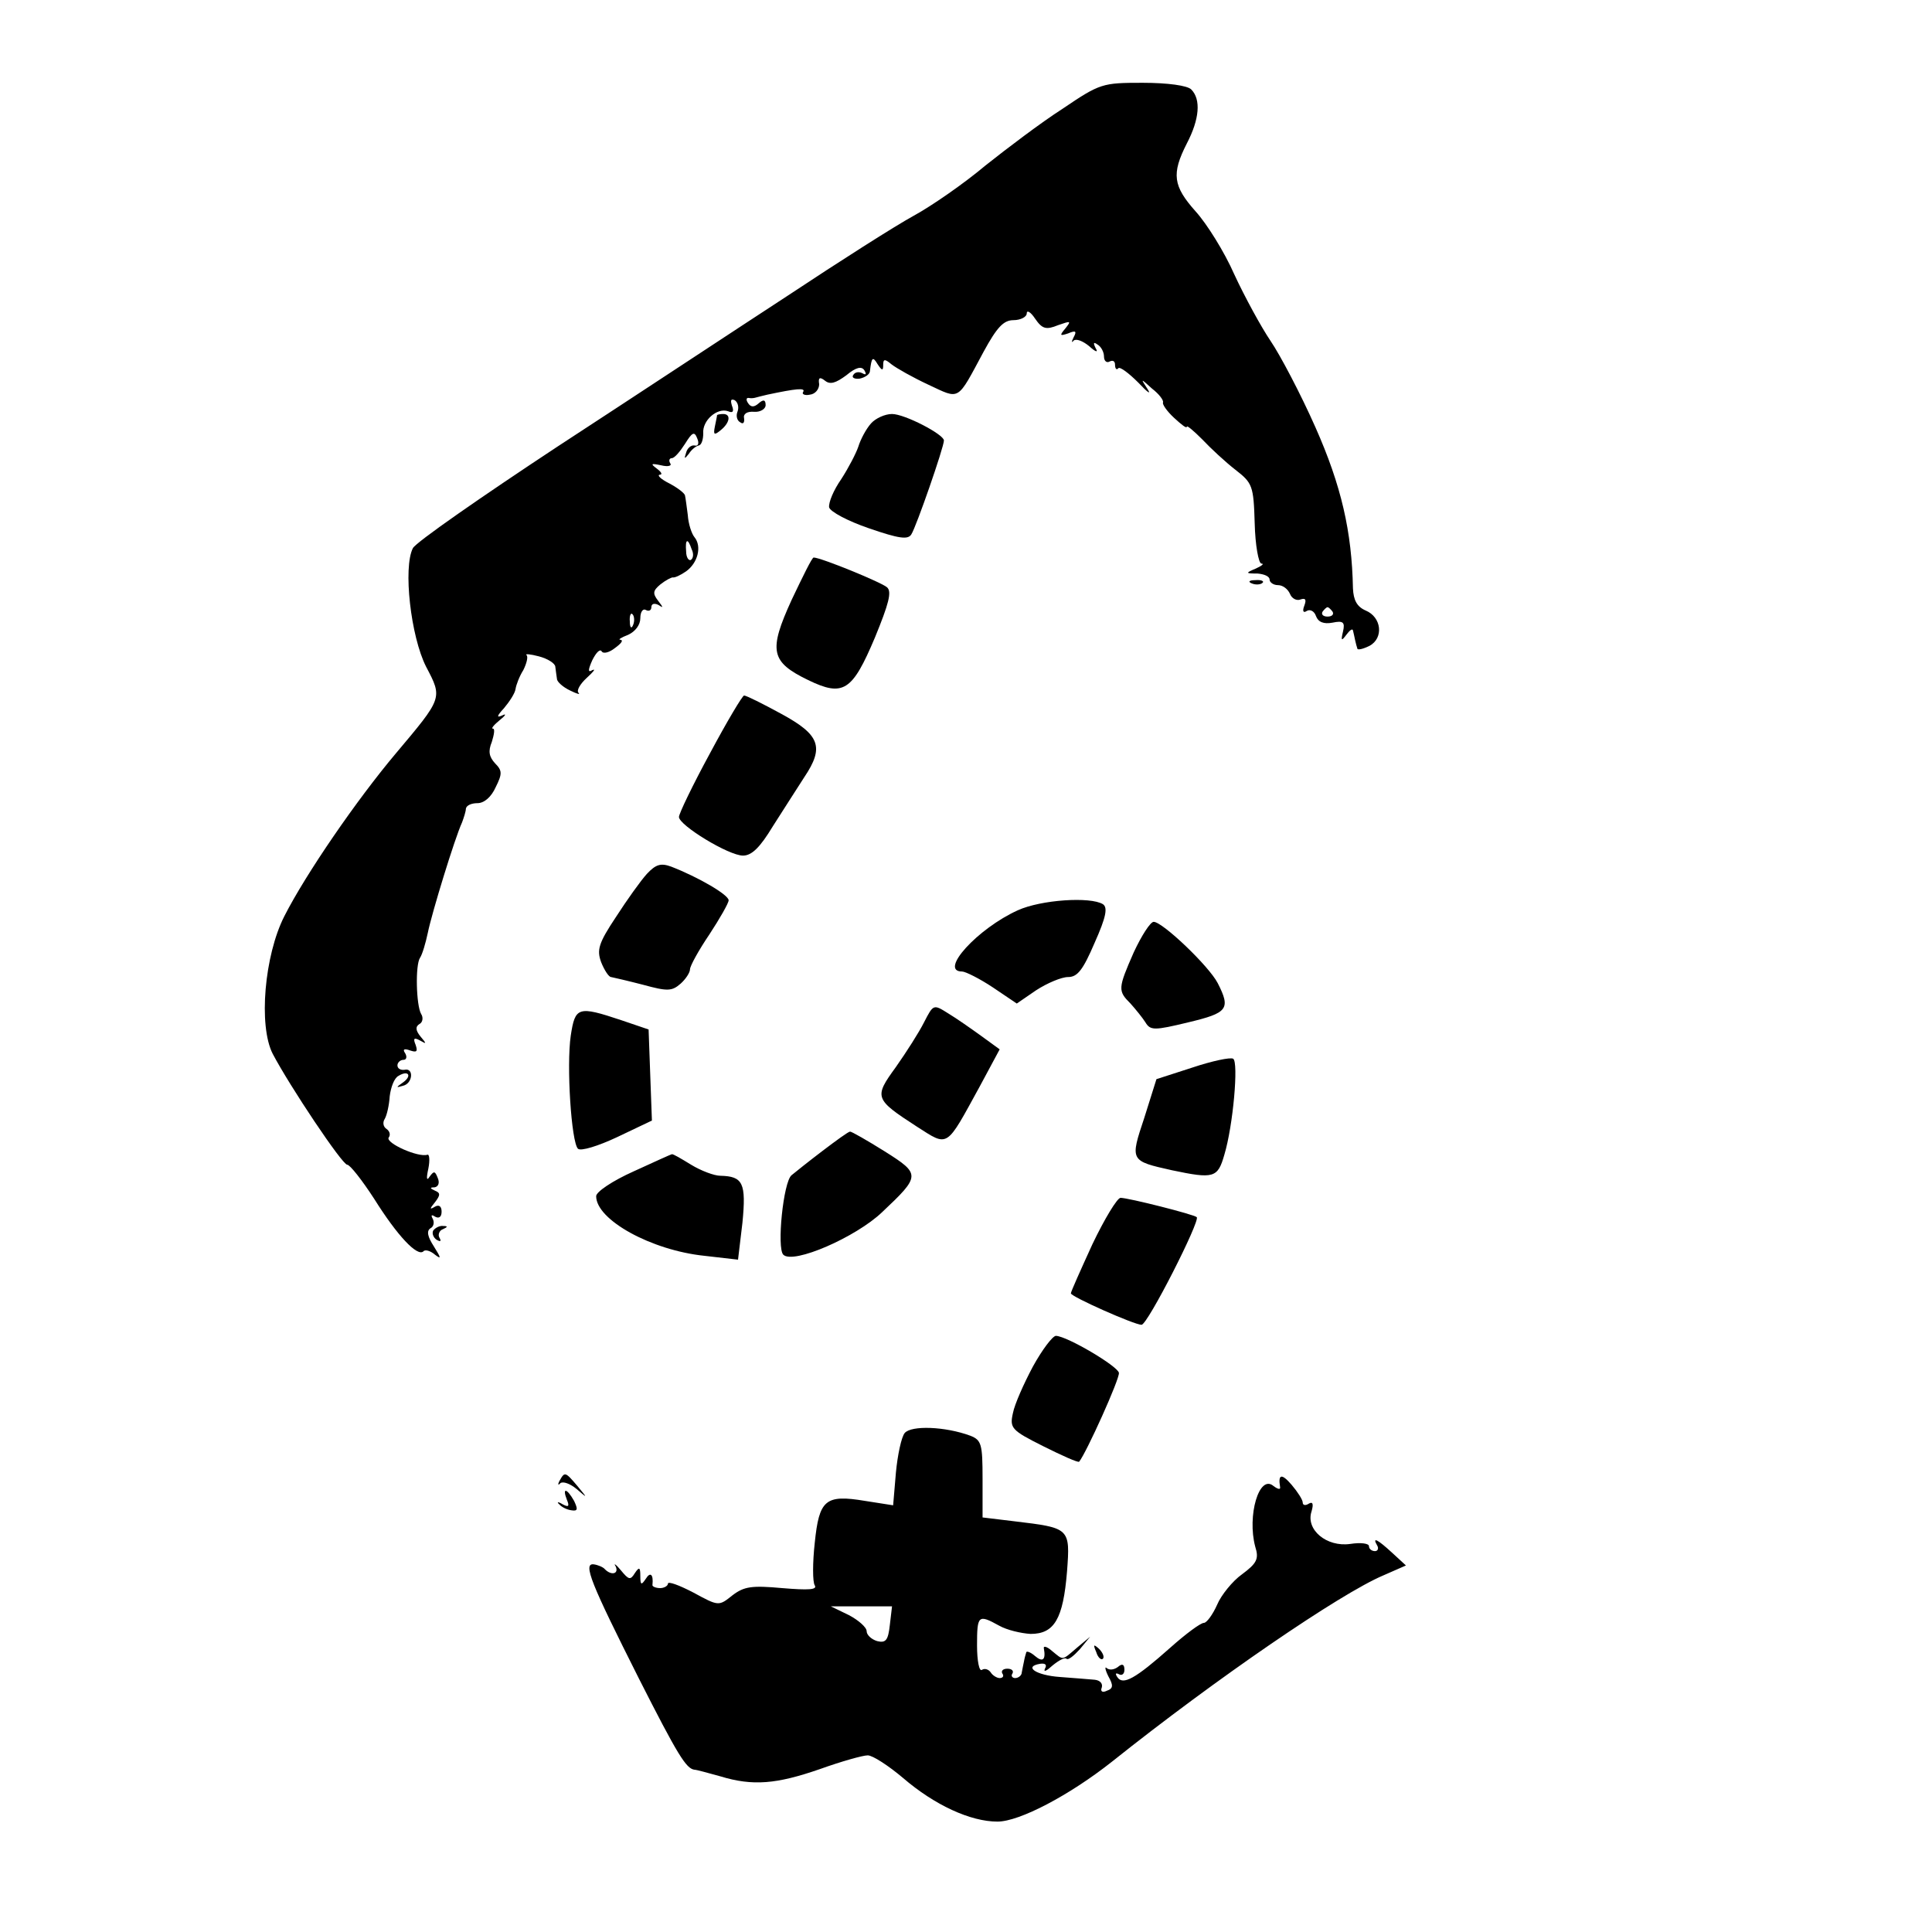
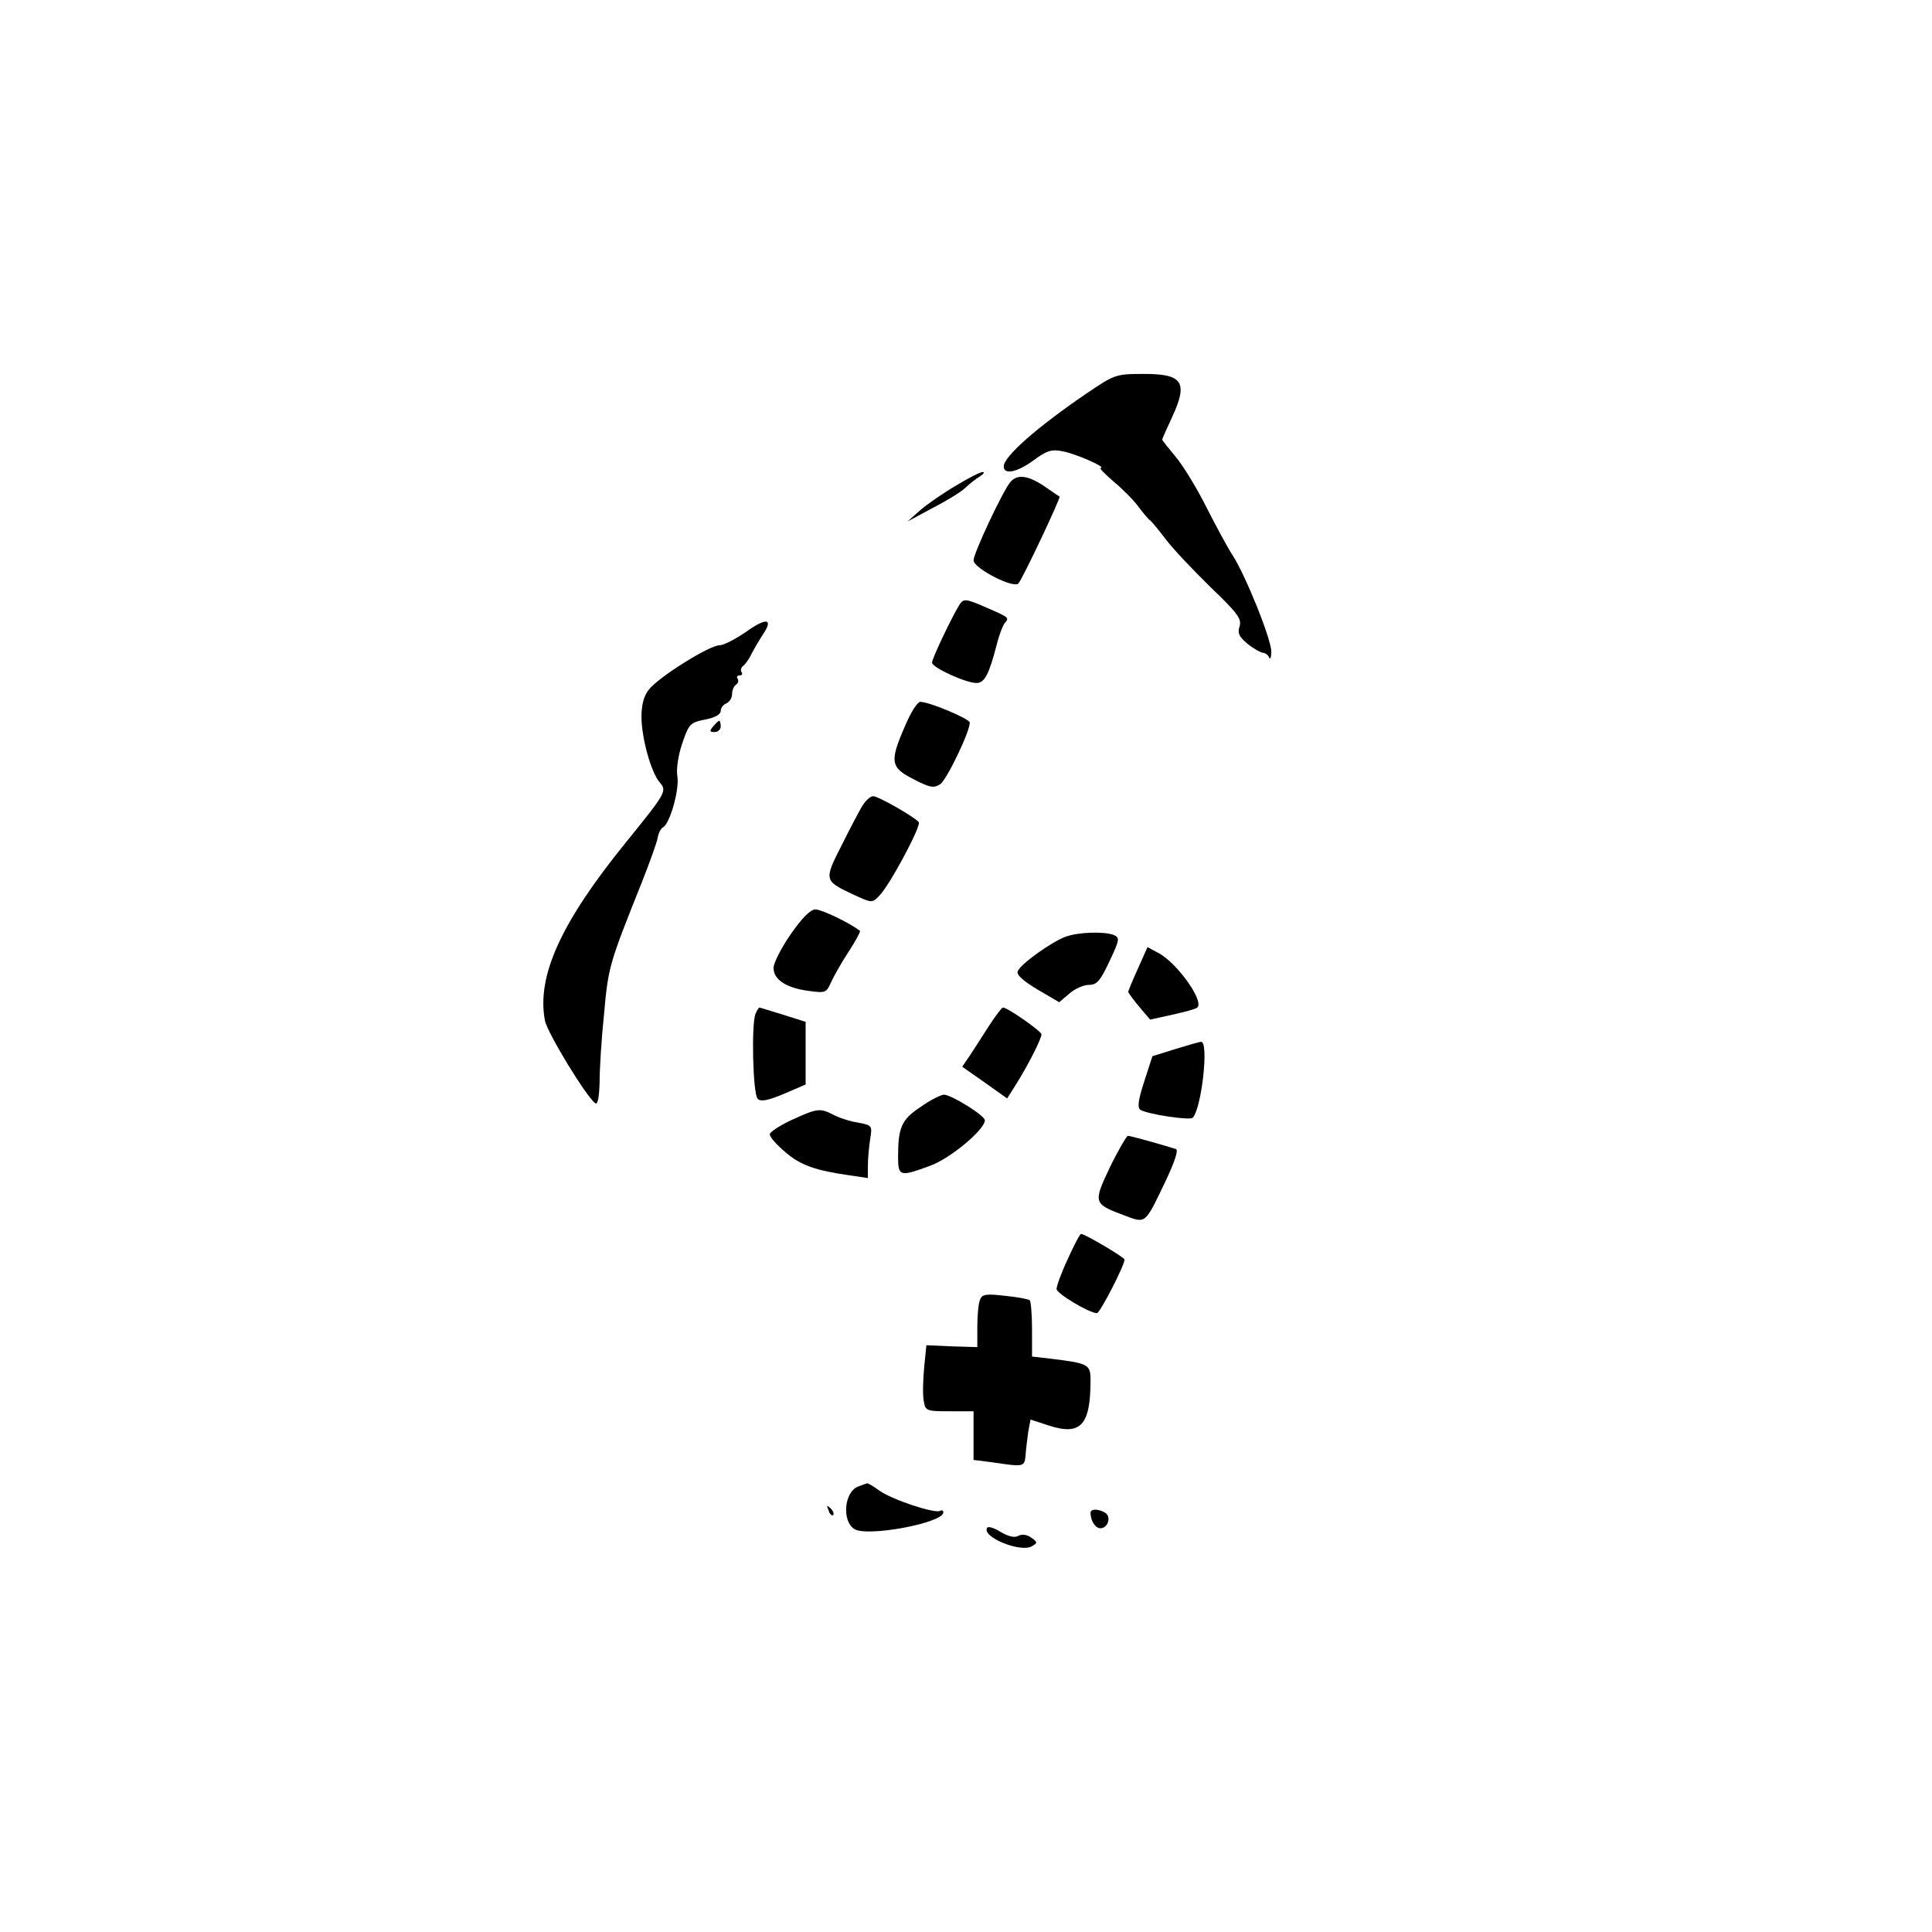
- <svg xmlns="http://www.w3.org/2000/svg" version="1" width="466.667" height="466.667" viewBox="0 0 350 350">
-   <path d="M192.5 19.7c-3.9 2.5-10.1 7.2-14 10.3-3.8 3.2-9.7 7.3-13 9.1-3.3 1.8-13.5 8.3-22.7 14.4-9.2 6-28 18.4-41.8 27.4C87.2 90 75.4 98.2 74.8 99.3c-1.8 3.5-.4 16 2.4 21.5 3 5.7 3 5.6-5.5 15.7-7 8.3-16.3 21.8-20.2 29.5-3.6 7.1-4.7 19.8-2.1 24.9C52.5 196.8 62 211 62.9 211c.5 0 2.7 2.8 4.9 6.2 4.2 6.7 7.8 10.5 8.9 9.5.3-.4 1.3-.1 2.1.6 1.2.9 1.1.6-.2-1.5-1.1-1.7-1.4-2.8-.6-3.3.6-.3.7-1.1.4-1.7-.4-.7-.2-.8.4-.4.7.4 1.2.1 1.2-.9s-.5-1.3-1.2-.9c-1 .6-1 .4 0-.8 1-1.3 1-1.7 0-2.1-.9-.4-1-.6-.1-.6.7-.1 1-.8.6-1.7-.5-1.3-.7-1.3-1.5-.2-.5.8-.6.3-.2-1.5.3-1.5.2-2.7-.2-2.5-1.7.5-7.5-2.1-7-3.1.4-.5.2-1.2-.4-1.6-.6-.4-.7-1.2-.3-1.8.4-.7.8-2.5.9-4.1.2-1.6.8-3.3 1.6-3.7 1.8-1.1 2.5 0 .8 1.2-1.3.9-1.3 1 0 .6 1.8-.4 2-3.3.3-2.9-.7.1-1.3-.2-1.3-.8 0-.5.5-1 1.1-1 .5 0 .7-.5.3-1.2-.5-.7-.2-.9.9-.5 1.2.4 1.4.2 1-1-.5-1.2-.3-1.4.8-.8 1.2.7 1.2.6.1-.7-.9-1.1-1-1.8-.2-2.3.6-.3.7-1.2.3-1.8-.9-1.5-1.1-8.9-.2-10.2.4-.6 1-2.6 1.4-4.5.7-3.5 4.9-17.2 6.2-20 .3-.8.7-2 .7-2.5.1-.6 1-1 2.1-1 1.2 0 2.5-1.1 3.3-2.9 1.2-2.4 1.2-3-.1-4.3-1.1-1.2-1.3-2.2-.6-3.9.4-1.3.6-2.4.2-2.4-.4 0 .2-.7 1.3-1.6 1-.8 1.2-1.2.4-.8-1.1.5-1 .1.3-1.3 1-1.2 2-2.7 2.1-3.5.1-.7.7-2.3 1.4-3.4.6-1.2.9-2.4.6-2.7-.4-.3.7-.2 2.2.2 1.6.4 3 1.3 3 1.9.1.7.2 1.6.3 2.2 0 .5 1.1 1.5 2.4 2.1 1.2.6 1.9.8 1.5.4-.4-.4.3-1.6 1.5-2.7s1.7-1.7 1-1.4c-.8.5-.8 0 0-1.8.7-1.4 1.4-2.1 1.7-1.6.3.5 1.4.2 2.4-.6 1.1-.8 1.6-1.4 1-1.5-.5 0 .1-.4 1.4-.9 1.3-.6 2.2-1.8 2.2-3s.5-1.8 1-1.5c.5.3 1 .1 1-.5s.5-.8 1.3-.4c.9.6.9.5-.1-.8s-.9-1.8.4-2.9c1-.8 2-1.3 2.3-1.3.3.1 1.4-.4 2.4-1.1 2.1-1.5 2.9-4.5 1.5-6.2-.5-.6-1.1-2.4-1.2-4-.2-1.5-.4-3.1-.5-3.5 0-.4-1.3-1.4-2.8-2.2-1.6-.8-2.3-1.5-1.8-1.6.6 0 .3-.5-.5-1.1-1.2-.9-1.1-1 .8-.6 1.2.3 2 .1 1.6-.4-.3-.5-.1-.9.3-.9.5 0 1.5-1.2 2.4-2.6 1.3-2.1 1.7-2.3 2.2-1 .4.9.2 1.5-.5 1.3-.6-.1-1.3.5-1.5 1.3-.4 1.2-.3 1.2.5.2.5-.8 1.3-1.4 1.8-1.5.5-.1.8-1.1.8-2.2-.2-2.3 2.5-4.7 4.5-4 .9.4 1.1 0 .7-1-.3-1-.2-1.3.5-1 .6.4.8 1.3.5 2.1-.3.7-.1 1.6.5 1.9.5.4.8.1.7-.7-.2-.8.5-1.3 1.8-1.2 1.1.1 2.1-.5 2.1-1.2 0-1-.4-1.1-1.3-.3-.8.7-1.4.7-1.9-.1-.4-.6-.3-1 .2-.9.4.1 1 0 1.3-.1.3-.1 1.2-.3 2-.5 5.2-1.1 7-1.3 6.5-.5-.3.4.3.7 1.2.5 1-.1 1.7-1 1.7-1.9-.2-1.2.1-1.4 1.1-.6.9.7 1.9.4 3.8-1 1.8-1.5 2.8-1.7 3.3-.9.4.7.3.9-.4.5-.6-.3-1.3-.2-1.6.3-.4.5.2.8 1.1.7 1-.2 1.9-.8 1.9-1.4.3-2.5.5-2.7 1.4-1.2.8 1.2 1 1.2 1 .1 0-1.1.3-1.1 1.5-.1.9.7 3.9 2.4 6.7 3.7 5.8 2.7 5.1 3.1 10-6 2.4-4.4 3.6-5.7 5.4-5.7 1.3 0 2.4-.6 2.4-1.2 0-.7.7-.3 1.5.9 1.3 1.9 2 2.1 4.2 1.2 2.3-.8 2.4-.8 1.3.6-1.1 1.3-1 1.4.5.9 1.4-.6 1.6-.4 1 .7-.4.8-.4 1.1 0 .6.5-.4 1.7.1 2.8 1 1.2 1.1 1.7 1.2 1.2.4-.5-1-.4-1.2.3-.7.7.4 1.2 1.4 1.2 2.2 0 .8.5 1.2 1 .9.6-.3 1-.1 1 .6s.3 1 .6.6c.3-.3 1.9.9 3.6 2.6 1.7 1.8 2.4 2.3 1.7 1.2-1.3-2-1.3-2 .8-.1 1.3 1 2.1 2.1 2 2.5-.2.3.7 1.6 2 2.8 1.3 1.2 2.3 2 2.3 1.6 0-.3 1.2.7 2.8 2.3 1.5 1.6 4.2 4.1 6 5.5 3.1 2.4 3.3 2.9 3.5 9.7.1 4 .7 7.2 1.2 7.3.6 0 .1.4-1 .9-1.9.8-1.9.9.3.9 1.2.1 2.2.5 2.2 1.1 0 .5.7 1 1.5 1 .9 0 1.8.7 2.2 1.6.3.8 1.2 1.3 1.9 1 .9-.3 1.1 0 .7 1.1-.4 1-.2 1.4.4 1 .6-.4 1.4 0 1.7.9.4 1.1 1.4 1.5 3 1.2 1.9-.4 2.3-.1 1.9 1.6-.4 1.7-.3 1.8.6.6.6-.8 1.1-1.2 1.2-.8.1.5.3 1.2.4 1.8.1.5.3 1.2.4 1.5 0 .3 1 .1 2.2-.5 2.6-1.4 2.2-5.2-.7-6.4-1.6-.7-2.2-1.9-2.3-4-.2-10.3-2.1-18.6-6.8-29.2-2.7-6.1-6.4-13.1-8.1-15.6-1.7-2.5-4.7-8-6.6-12.1-1.8-4.1-5-9.2-7-11.4-4.1-4.6-4.4-6.8-1.6-12.3 2.3-4.4 2.6-8 .8-9.8-.7-.7-4.2-1.2-8.8-1.2-7.3 0-7.7.1-14.5 4.7zm-67.2 79.8c.4.8.3 1.6-.1 1.9-.4.3-.9-.4-.9-1.5-.2-2.3.3-2.5 1-.4zm116.1 11.3c.3.5-.1.9-.9.9s-1.2-.4-.9-.9c.3-.4.7-.8.9-.8.2 0 .6.4.9.8zm-126.7 2.4c-.3.8-.6.5-.6-.6-.1-1.1.2-1.7.5-1.3.3.3.4 1.2.1 1.9z" />
-   <path d="M129.9 75.2c0 .2-.2 1.1-.4 2.1-.3 1.5-.1 1.6 1.1.6 1.6-1.3 1.9-2.9.4-2.9-.5 0-1 .1-1.1.2zM157.8 76.7c-.9 1-1.9 2.9-2.3 4.2-.4 1.2-1.8 3.9-3.1 5.9-1.4 2-2.3 4.2-2.2 5.1.2.8 3.4 2.5 7.2 3.8 5.5 1.9 7.1 2.1 7.7 1.1.9-1.4 5.9-15.8 5.9-17 0-1.1-7.1-4.8-9.4-4.8-1.3 0-3 .8-3.8 1.7zM143.4 108.7c-4.2 9.2-3.8 11.2 3 14.5 6.4 3.1 8 2 12.1-7.7 2.5-6.1 3.1-8.3 2.2-9.1-1-.9-12-5.4-13.3-5.4-.3 0-2 3.5-4 7.7zM226.8 105.7c.7.3 1.6.2 1.9-.1.4-.3-.2-.6-1.3-.5-1.1 0-1.4.3-.6.6zM128.6 136.5c-3.1 5.7-5.6 10.9-5.6 11.5 0 1.5 9 7 11.6 7 1.6 0 3.1-1.5 5.4-5.3 1.8-2.8 4.4-6.9 5.7-8.9 3.7-5.5 2.8-7.7-4.2-11.5-3.3-1.8-6.3-3.3-6.7-3.3-.3 0-3.1 4.7-6.2 10.5zM117.2 158.3c-1.1 1.2-3.6 4.7-5.6 7.8-3.2 4.8-3.5 6-2.7 8.2.6 1.5 1.4 2.7 1.8 2.7.5.1 3.1.7 5.8 1.4 4.4 1.2 5.2 1.2 6.8-.2.9-.8 1.7-2 1.7-2.6 0-.6 1.6-3.5 3.5-6.3 1.9-2.9 3.5-5.7 3.5-6.2 0-1-5.5-4.2-10.4-6.1-1.9-.7-2.8-.4-4.4 1.3zM184.4 164.9c-7.3 3.3-14.4 11.1-10.1 11.1.6 0 3.2 1.3 5.6 2.9l4.3 2.9 3.5-2.4c2-1.3 4.6-2.4 5.8-2.4 1.7 0 2.7-1.3 4.8-6.2 2.1-4.7 2.4-6.4 1.5-7-2.3-1.4-11.2-.8-15.4 1.1zM205.4 172.5c-2.9 6.6-2.9 7-.6 9.3.9 1 2.2 2.6 2.7 3.4.9 1.5 1.6 1.5 7.8 0 7.1-1.7 7.7-2.4 5.3-7.1-1.6-3.1-10-11.1-11.6-11.1-.6 0-2.2 2.5-3.6 5.5zM167.4 185.2c-.9 1.8-3.2 5.4-5.1 8.1-4 5.5-3.9 5.8 3.8 10.8 5.8 3.7 5.2 4 11.4-7.3l3.6-6.7-3.3-2.4c-1.8-1.3-4.5-3.2-6-4.1-2.7-1.7-2.7-1.7-4.4 1.6zM103.4 187.6c-.8 5.5.1 19.3 1.3 20.5.5.5 3.7-.5 7.1-2.1l6.3-3-.3-8.2-.3-8.3-5-1.7c-7.8-2.6-8.3-2.4-9.1 2.8zM216 193.4l-6.5 2.1-2.2 7c-2.6 7.8-2.6 7.8 5 9.5 7.6 1.6 8.3 1.4 9.5-2.8 1.6-5.3 2.6-16.8 1.6-17.4-.5-.3-3.8.4-7.4 1.6zM149 208.5c-2.5 1.9-5 3.9-5.6 4.4-1.5 1.2-2.7 13.2-1.5 14.4 1.8 1.8 13.2-3.2 17.9-7.7 7-6.6 7-6.9.5-11-3.2-2-6-3.6-6.3-3.6-.3 0-2.5 1.6-5 3.5zM114.8 212.2c-3.8 1.7-6.8 3.7-6.8 4.5 0 4.3 10 9.8 19.6 10.8l6.1.7.8-6.7c.7-7.2.1-8.4-4-8.5-1.1 0-3.5-.9-5.3-2-1.8-1.1-3.3-2-3.5-1.9-.1 0-3.2 1.4-6.9 3.1zM197.9 225.4c-2.1 4.6-3.9 8.6-3.9 8.9 0 .6 11.5 5.7 12.8 5.7 1.1 0 10.7-18.9 10-19.5-.5-.5-12.4-3.5-13.8-3.5-.6 0-2.9 3.8-5.1 8.4zM78.5 222.9c-.3.5 0 1.3.6 1.7.7.4.9.3.5-.4-.3-.5 0-1.3.6-1.5.9-.4 1-.6.1-.6-.6-.1-1.4.3-1.8.8zM187.1 247.6c-1.6 3-3.3 6.8-3.6 8.4-.6 2.7-.3 3.1 5.5 6 3.4 1.7 6.3 3 6.5 2.8 1.3-1.6 7.4-15.1 7.2-16.1-.2-1.2-9.3-6.6-11.4-6.7-.6 0-2.5 2.5-4.2 5.6z" />
-   <path d="M163.9 259.6c-.6.7-1.3 4-1.6 7.2l-.5 5.9-5.1-.8c-7.2-1.2-8.3-.2-9.1 7.6-.4 3.6-.4 7.1 0 7.7.5.8-1.1.9-5.9.5-5.5-.5-6.9-.3-9 1.3-2.5 2-2.5 2-7.1-.5-2.5-1.3-4.6-2.1-4.6-1.6 0 .4-.7.8-1.4.8-.8 0-1.5-.3-1.4-.6.2-1.9-.4-2.4-1.2-1.1-.8 1.2-1 1.2-1-.5 0-1.6-.2-1.7-1-.5-.8 1.3-1.1 1.2-2.5-.5-.9-1.1-1.4-1.4-1-.8.7 1.4-.7 1.8-1.9.6-.3-.4-1.3-.8-2-.9-2.1-.3-.5 3.5 8.1 20.6 7.1 14 8.6 16.4 10.1 16.6.4 0 2.5.6 4.7 1.2 5.9 1.8 10.2 1.4 18-1.3 3.9-1.4 7.8-2.5 8.7-2.5.9 0 3.8 1.9 6.4 4.1 5.7 4.9 12.2 7.9 17.1 7.9 4 0 13.1-4.8 20.8-10.9 18.8-15 41.3-30.4 49.1-33.7l4.1-1.8-2.5-2.3c-2.6-2.4-3.7-3-2.7-1.3.3.5.1 1-.4 1-.6 0-1.1-.4-1.1-.9s-1.5-.7-3.4-.4c-4.3.6-8.1-2.6-7-5.9.4-1.4.2-1.8-.5-1.4-.6.4-1.1.3-1.1-.2s-.9-1.9-2-3.2c-1.8-2.1-2.5-2-2.1.4.1.5-.4.4-1.2-.2-2.6-2.2-4.8 5.4-3.3 11 .7 2.2.3 3-2.4 5-1.7 1.2-3.8 3.8-4.5 5.5-.8 1.8-1.9 3.3-2.4 3.3-.6 0-3.3 2-6.1 4.5-6.3 5.6-8.6 6.9-9.6 5.3-.4-.6-.3-.8.3-.5.5.3 1 0 1-.8 0-1-.4-1.2-1.2-.5-.7.5-1.5.6-2 .2-.4-.4-.3.3.3 1.5.9 1.6.9 2.2-.3 2.6-.8.4-1.2.1-.9-.6.2-.7-.3-1.3-1.3-1.4-1-.1-3.8-.3-6.3-.5-4.3-.3-6.7-1.9-3.5-2.4.9-.1 1.2.2.8.9-.3.7.3.4 1.4-.6 1.1-.9 2.2-1.5 2.5-1.2.3.3 1.3-.5 2.4-1.7l1.9-2.3-2.4 2c-2.8 2.4-2.4 2.3-4.5.6-.9-.8-1.6-1-1.5-.5.4 2.1-.2 2.6-1.6 1.4-.8-.7-1.6-1-1.6-.6-.1.3-.3 1-.4 1.6-.1.5-.3 1.4-.4 2 0 .5-.6 1-1.2 1-.5 0-.8-.4-.5-.8.3-.5-.1-.9-.9-.9s-1.2.4-.9.9c.3.4.1.8-.5.8-.5 0-1.3-.5-1.6-1-.4-.6-1.1-.8-1.6-.5-.5.4-.9-1.6-.9-4.4 0-5.5.2-5.7 4-3.6 1.4.8 4 1.4 5.7 1.5 4.3 0 5.9-2.7 6.6-11.3.6-7.9.5-7.9-9.5-9.1l-5.8-.7v-7c0-6.3-.2-7-2.2-7.8-4.6-1.7-10.7-1.9-11.9-.5zm-2.7 34.8c-.3 2.7-.7 3.3-2.3 2.9-1-.3-1.9-1.1-1.9-1.8s-1.5-2-3.2-2.9l-3.3-1.6h11.1l-.4 3.4zM101.4 268.2c-.4.7-.3 1 .1.5.5-.4 1.8.1 2.9 1 2.1 1.8 2.1 1.8.2-.5-2.2-2.6-2.3-2.6-3.2-1z" />
-   <path d="M102.7 271.7c.5 1.2.3 1.4-.8.8-.8-.5-1.1-.4-.6 0 .4.5 1.4 1 2.2 1.1 1.2.2 1.2-.2.5-1.7-1.3-2.3-2.2-2.5-1.3-.2zM198.6 299.3c.3 1 .9 1.5 1.2 1.2.3-.3 0-1.1-.7-1.8-1-.9-1.1-.8-.5.6z" />
+ <svg xmlns="http://www.w3.org/2000/svg" version="1.0" width="512pt" height="512pt" viewBox="0 0 512 512" preserveAspectRatio="xMidYMid meet">
+   <g transform="translate(0,512) scale(0.1,-0.1)" fill="#000000" stroke="none">
+     <path d="M2879 4077 c-132 -90 -219 -167 -219 -193 0 -23 35 -16 79 16 35 26 48 30 77 24 34 -6 118 -43 101 -44 -5 0 11 -16 34 -36 24 -20 54 -50 66 -67 13 -17 26 -33 31 -36 4 -3 23 -26 42 -51 19 -25 72 -81 118 -126 72 -69 83 -84 77 -104 -6 -18 -1 -28 21 -46 16 -13 34 -23 41 -24 6 0 14 -6 16 -12 3 -7 6 -1 6 15 1 31 -69 205 -104 258 -13 20 -43 76 -68 125 -25 50 -61 109 -81 133 -20 24 -36 44 -36 46 0 2 11 27 25 57 45 96 30 118 -78 117 -70 0 -74 -2 -148 -52z" />
+     <path d="M2535 3834 c-33 -19 -76 -49 -95 -65 l-35 -31 67 36 c37 19 76 43 86 53 10 10 27 23 38 30 10 6 14 12 9 12 -6 1 -37 -15 -70 -35z" />
+     <path d="M2678 3843 c-19 -21 -98 -189 -98 -208 0 -21 107 -76 119 -61 12 14 113 228 109 230 -2 1 -17 11 -34 23 -47 33 -77 38 -96 16z" />
+     <path d="M2543 3518 c-20 -32 -73 -143 -73 -154 0 -13 89 -54 118 -54 21 0 33 23 53 100 6 25 16 51 21 58 13 15 14 15 -46 41 -57 25 -62 25 -73 9z" />
+     <path d="M1975 3444 c-27 -18 -57 -34 -68 -34 -27 0 -161 -84 -187 -117 -14 -17 -20 -41 -20 -73 0 -56 26 -148 48 -173 20 -23 18 -27 -89 -159 -172 -212 -237 -354 -215 -472 6 -33 112 -206 134 -220 6 -4 10 17 11 56 0 35 5 117 12 183 11 123 14 132 100 347 21 53 40 106 42 118 2 12 8 25 15 28 18 12 43 100 37 135 -3 19 2 54 13 87 18 52 21 55 60 63 27 5 42 14 42 23 0 8 7 17 15 20 8 4 15 14 15 24 0 11 5 22 10 25 6 4 8 11 5 16 -4 5 -1 9 5 9 6 0 9 4 5 9 -3 5 -1 12 4 16 5 3 16 18 23 33 8 15 22 39 32 54 26 40 5 41 -49 2z" />
+     <path d="M2398 3195 c-41 -94 -38 -109 23 -140 44 -23 54 -24 71 -13 17 12 78 138 78 163 0 10 -107 55 -131 55 -8 0 -26 -29 -41 -65z" />
+     <path d="M1890 3195 c-10 -12 -10 -15 4 -15 9 0 16 7 16 15 0 8 -2 15 -4 15 -2 0 -9 -7 -16 -15z" />
+     <path d="M2287 2987 c-8 -12 -33 -60 -56 -106 -48 -94 -47 -95 29 -131 50 -23 51 -24 70 -4 28 28 111 184 105 195 -8 12 -107 69 -121 69 -7 0 -18 -10 -27 -23z" />
+     <path d="M2096 2645 c-25 -36 -46 -77 -46 -90 0 -31 33 -53 93 -61 44 -6 47 -5 59 22 7 16 28 53 47 82 19 29 32 54 30 55 -26 21 -102 57 -118 57 -13 0 -35 -22 -65 -65z" />
+     <path d="M2825 2638 c-37 -13 -121 -73 -128 -92 -4 -9 15 -26 52 -48 l58 -34 27 23 c15 13 38 23 52 23 21 0 30 11 54 62 27 57 28 63 12 70 -25 10 -93 8 -127 -4z" />
+     <path d="M3016 2554 c-14 -31 -26 -59 -26 -63 1 -3 14 -21 29 -39 l29 -34 59 13 c32 7 62 15 66 19 19 17 -55 120 -104 145 l-28 15 -25 -56z" />
+     <path d="M2002 2433 c-11 -29 -7 -212 6 -225 8 -8 26 -5 69 13 l58 25 0 83 0 83 -60 19 c-33 10 -61 19 -63 19 -1 0 -6 -8 -10 -17z" />
+     <path d="M2622 2403 c-17 -27 -40 -62 -51 -79 l-21 -31 60 -42 59 -42 24 38 c31 49 67 120 67 132 0 8 -90 71 -102 71 -3 0 -19 -21 -36 -47z" />
+     <path d="M3115 2340 l-61 -19 -22 -68 c-16 -49 -18 -69 -10 -74 19 -12 132 -29 139 -21 24 27 43 203 22 201 -5 0 -35 -9 -68 -19z" />
+     <path d="M2439 2186 c-50 -33 -59 -54 -59 -132 0 -52 5 -53 86 -23 54 20 144 96 144 120 0 13 -91 69 -109 68 -9 -1 -37 -15 -62 -33z" />
+     <path d="M2098 2152 c-32 -15 -58 -32 -58 -38 0 -7 18 -28 41 -47 40 -35 80 -49 172 -62 l47 -7 0 33 c0 19 3 50 6 70 6 36 5 37 -32 44 -21 3 -51 13 -66 21 -35 18 -42 17 -110 -14z" />
+     <path d="M2942 2028 c-45 -95 -45 -98 35 -128 61 -23 56 -26 111 88 25 53 36 85 28 87 -31 10 -120 35 -127 35 -3 0 -25 -37 -47 -82z" />
+     <path d="M2830 1784 c-17 -36 -30 -72 -30 -80 0 -12 87 -64 107 -64 8 0 74 128 73 142 0 6 -105 68 -115 68 -3 0 -19 -30 -35 -66z" />
+     <path d="M2597 1675 c-4 -9 -7 -41 -7 -71 l0 -54 -67 2 -68 3 -6 -60 c-3 -33 -4 -72 -1 -87 4 -27 7 -28 68 -28 l64 0 0 -64 0 -65 48 -6 c87 -13 87 -13 90 20 1 17 5 44 7 61 l6 32 49 -16 c84 -27 110 1 110 120 0 42 -5 45 -103 57 l-52 6 0 72 c0 39 -3 74 -6 77 -3 3 -33 9 -66 12 -51 6 -61 4 -66 -11z" />
+     <path d="M2273 1180 c-36 -15 -42 -91 -9 -112 33 -22 236 16 236 44 0 5 -4 7 -9 4 -13 -8 -128 30 -161 54 -15 11 -30 20 -32 19 -1 0 -13 -4 -25 -9z" />
+     <path d="M2196 1117 c3 -10 9 -15 12 -12 3 3 0 11 -7 18 -10 9 -11 8 -5 -6z" />
+     <path d="M2890 1111 c0 -21 13 -41 26 -41 20 0 30 30 13 41 -18 11 -39 11 -39 0z" />
+     <path d="M2616 1071 c-15 -24 88 -66 118 -49 16 9 16 11 -1 23 -11 8 -24 10 -34 5 -10 -6 -26 -2 -47 10 -17 11 -34 16 -36 11z" />
+   </g>
</svg>
